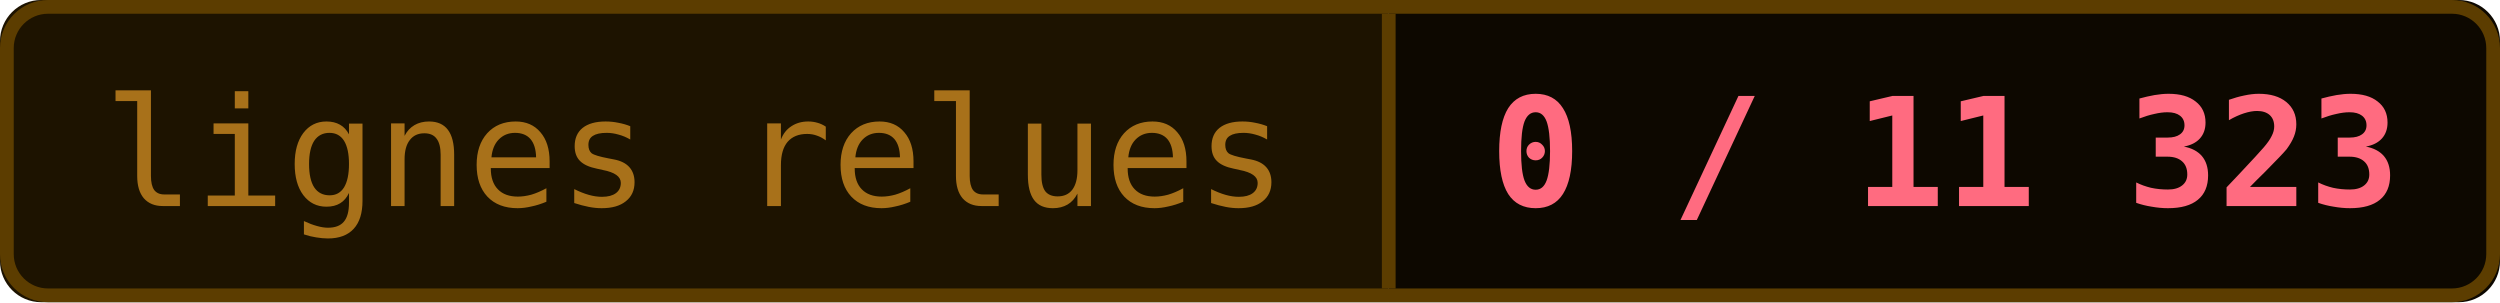
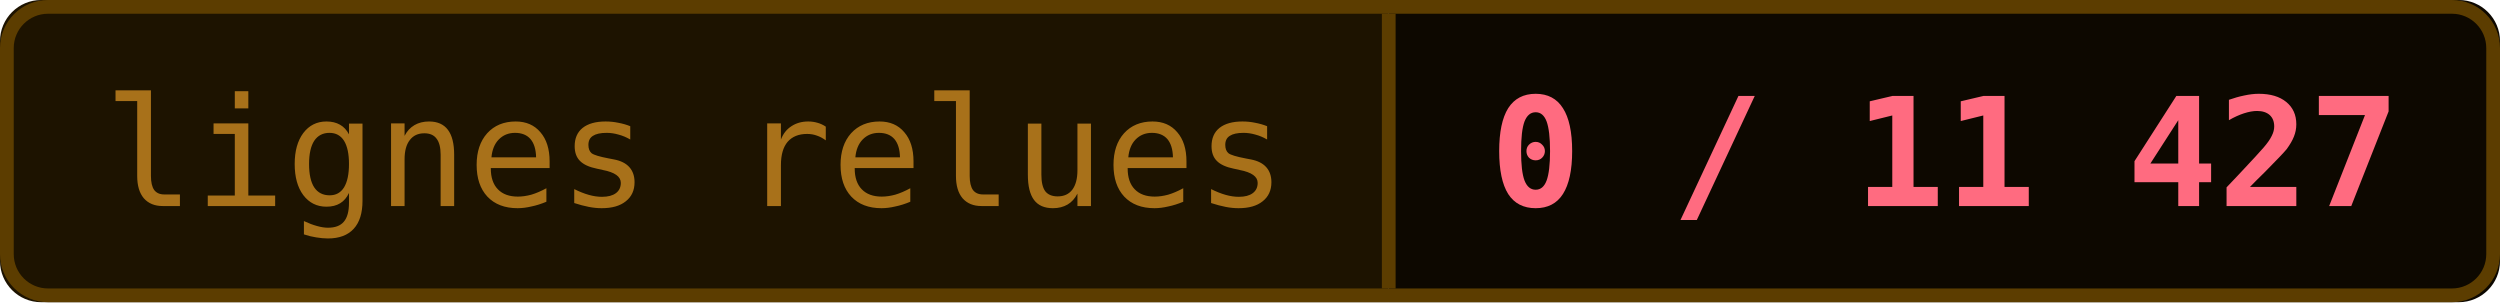
- <svg xmlns="http://www.w3.org/2000/svg" width="182" height="22" viewBox="0 0 182 22" role="img" aria-label="lignes relues : 0 / 11 323">
+ <svg xmlns="http://www.w3.org/2000/svg" width="182" height="22" viewBox="0 0 182 22" role="img" aria-label="lignes relues : 0 / 11 427">
  <clipPath id="r">
    <rect width="182" height="22" rx="3" />
  </clipPath>
  <g clip-path="url(#r)">
    <rect width="101.1" height="22" fill="#1d1300" />
    <rect x="101.1" width="81.0" height="22" fill="#0d0800" />
  </g>
  <rect x=".5" y=".5" width="181" height="21" rx="3" fill="none" stroke="#5c3d00" />
  <line x1="101.1" y1="1" x2="101.1" y2="21" stroke="#5c3d00" />
  <g text-anchor="middle" font-family="'JetBrains Mono', 'Cascadia Mono', Consolas, Menlo, 'DejaVu Sans Mono', monospace" font-size="11">
    <text x="50.6" y="15" fill="#a8711a" textLength="87" lengthAdjust="spacingAndGlyphs">lignes relues</text>
    <g class="s0">
-       <text x="141.6" y="15" fill="#ff6b80" font-weight="700" textLength="67" lengthAdjust="spacingAndGlyphs">0 / 11 323</text>
+       <text x="141.6" y="15" fill="#ff6b80" font-weight="700" textLength="67" lengthAdjust="spacingAndGlyphs">0 / 11 427</text>
    </g>
  </g>
</svg>
